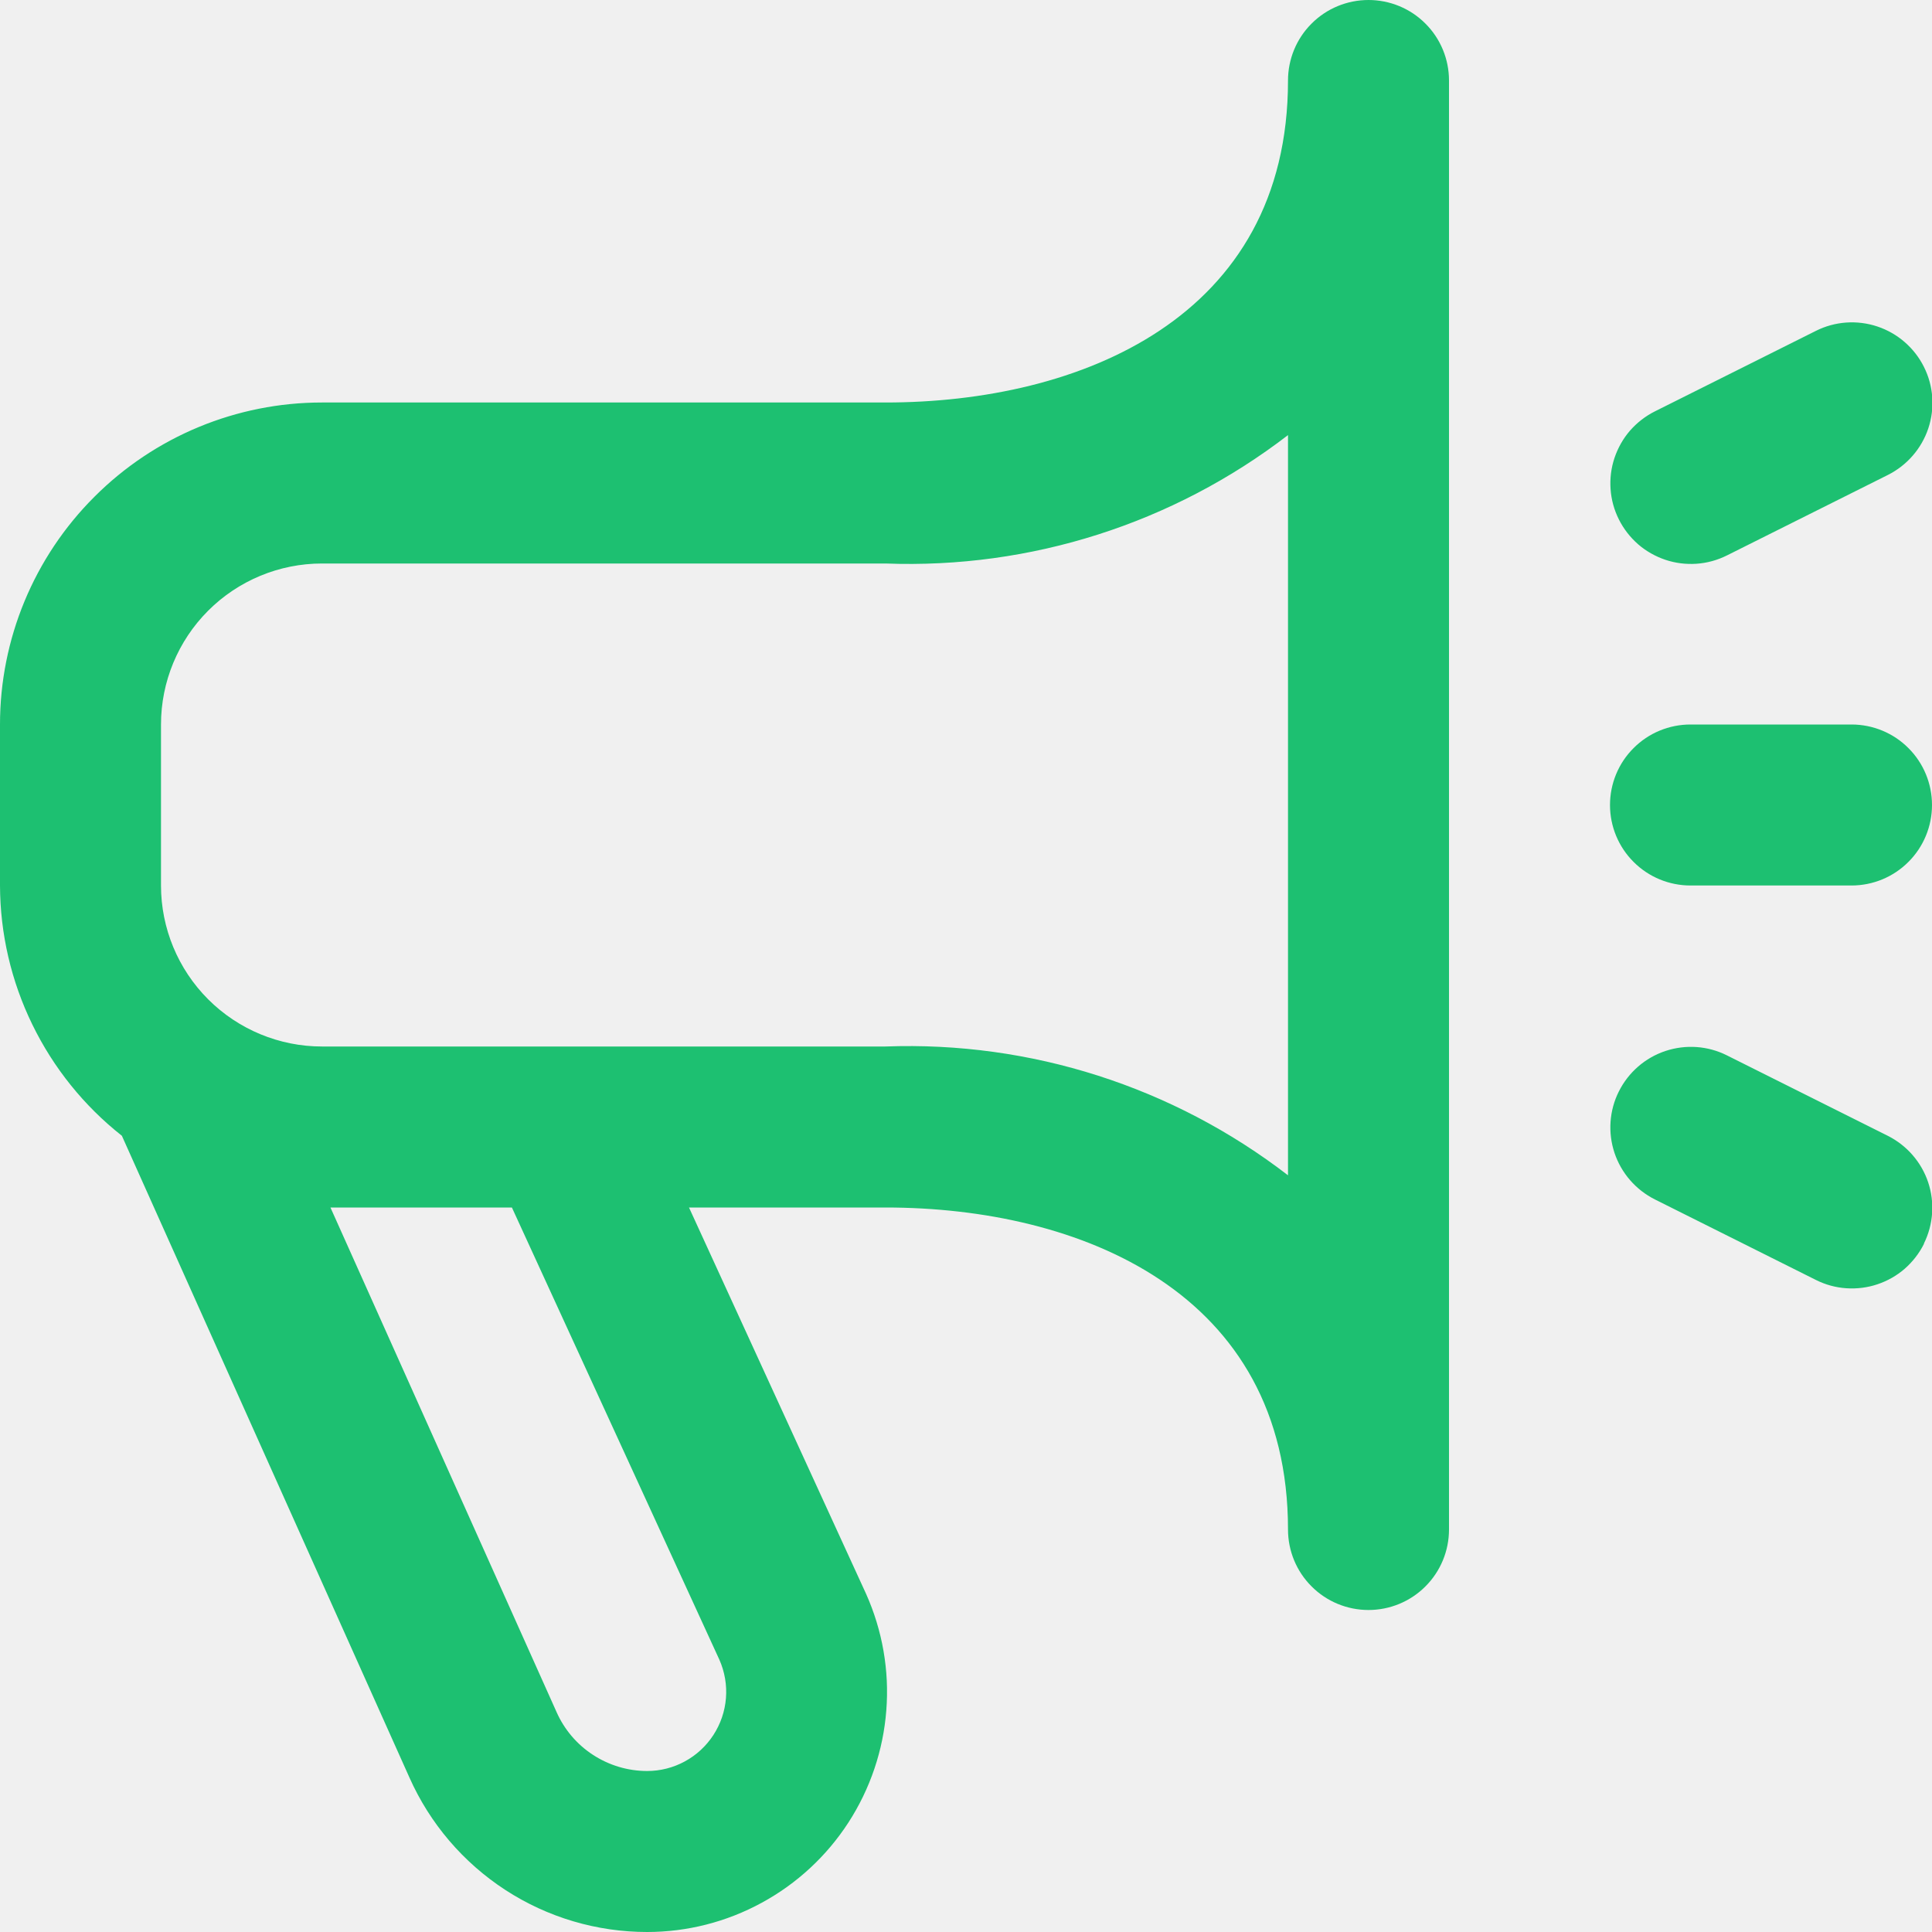
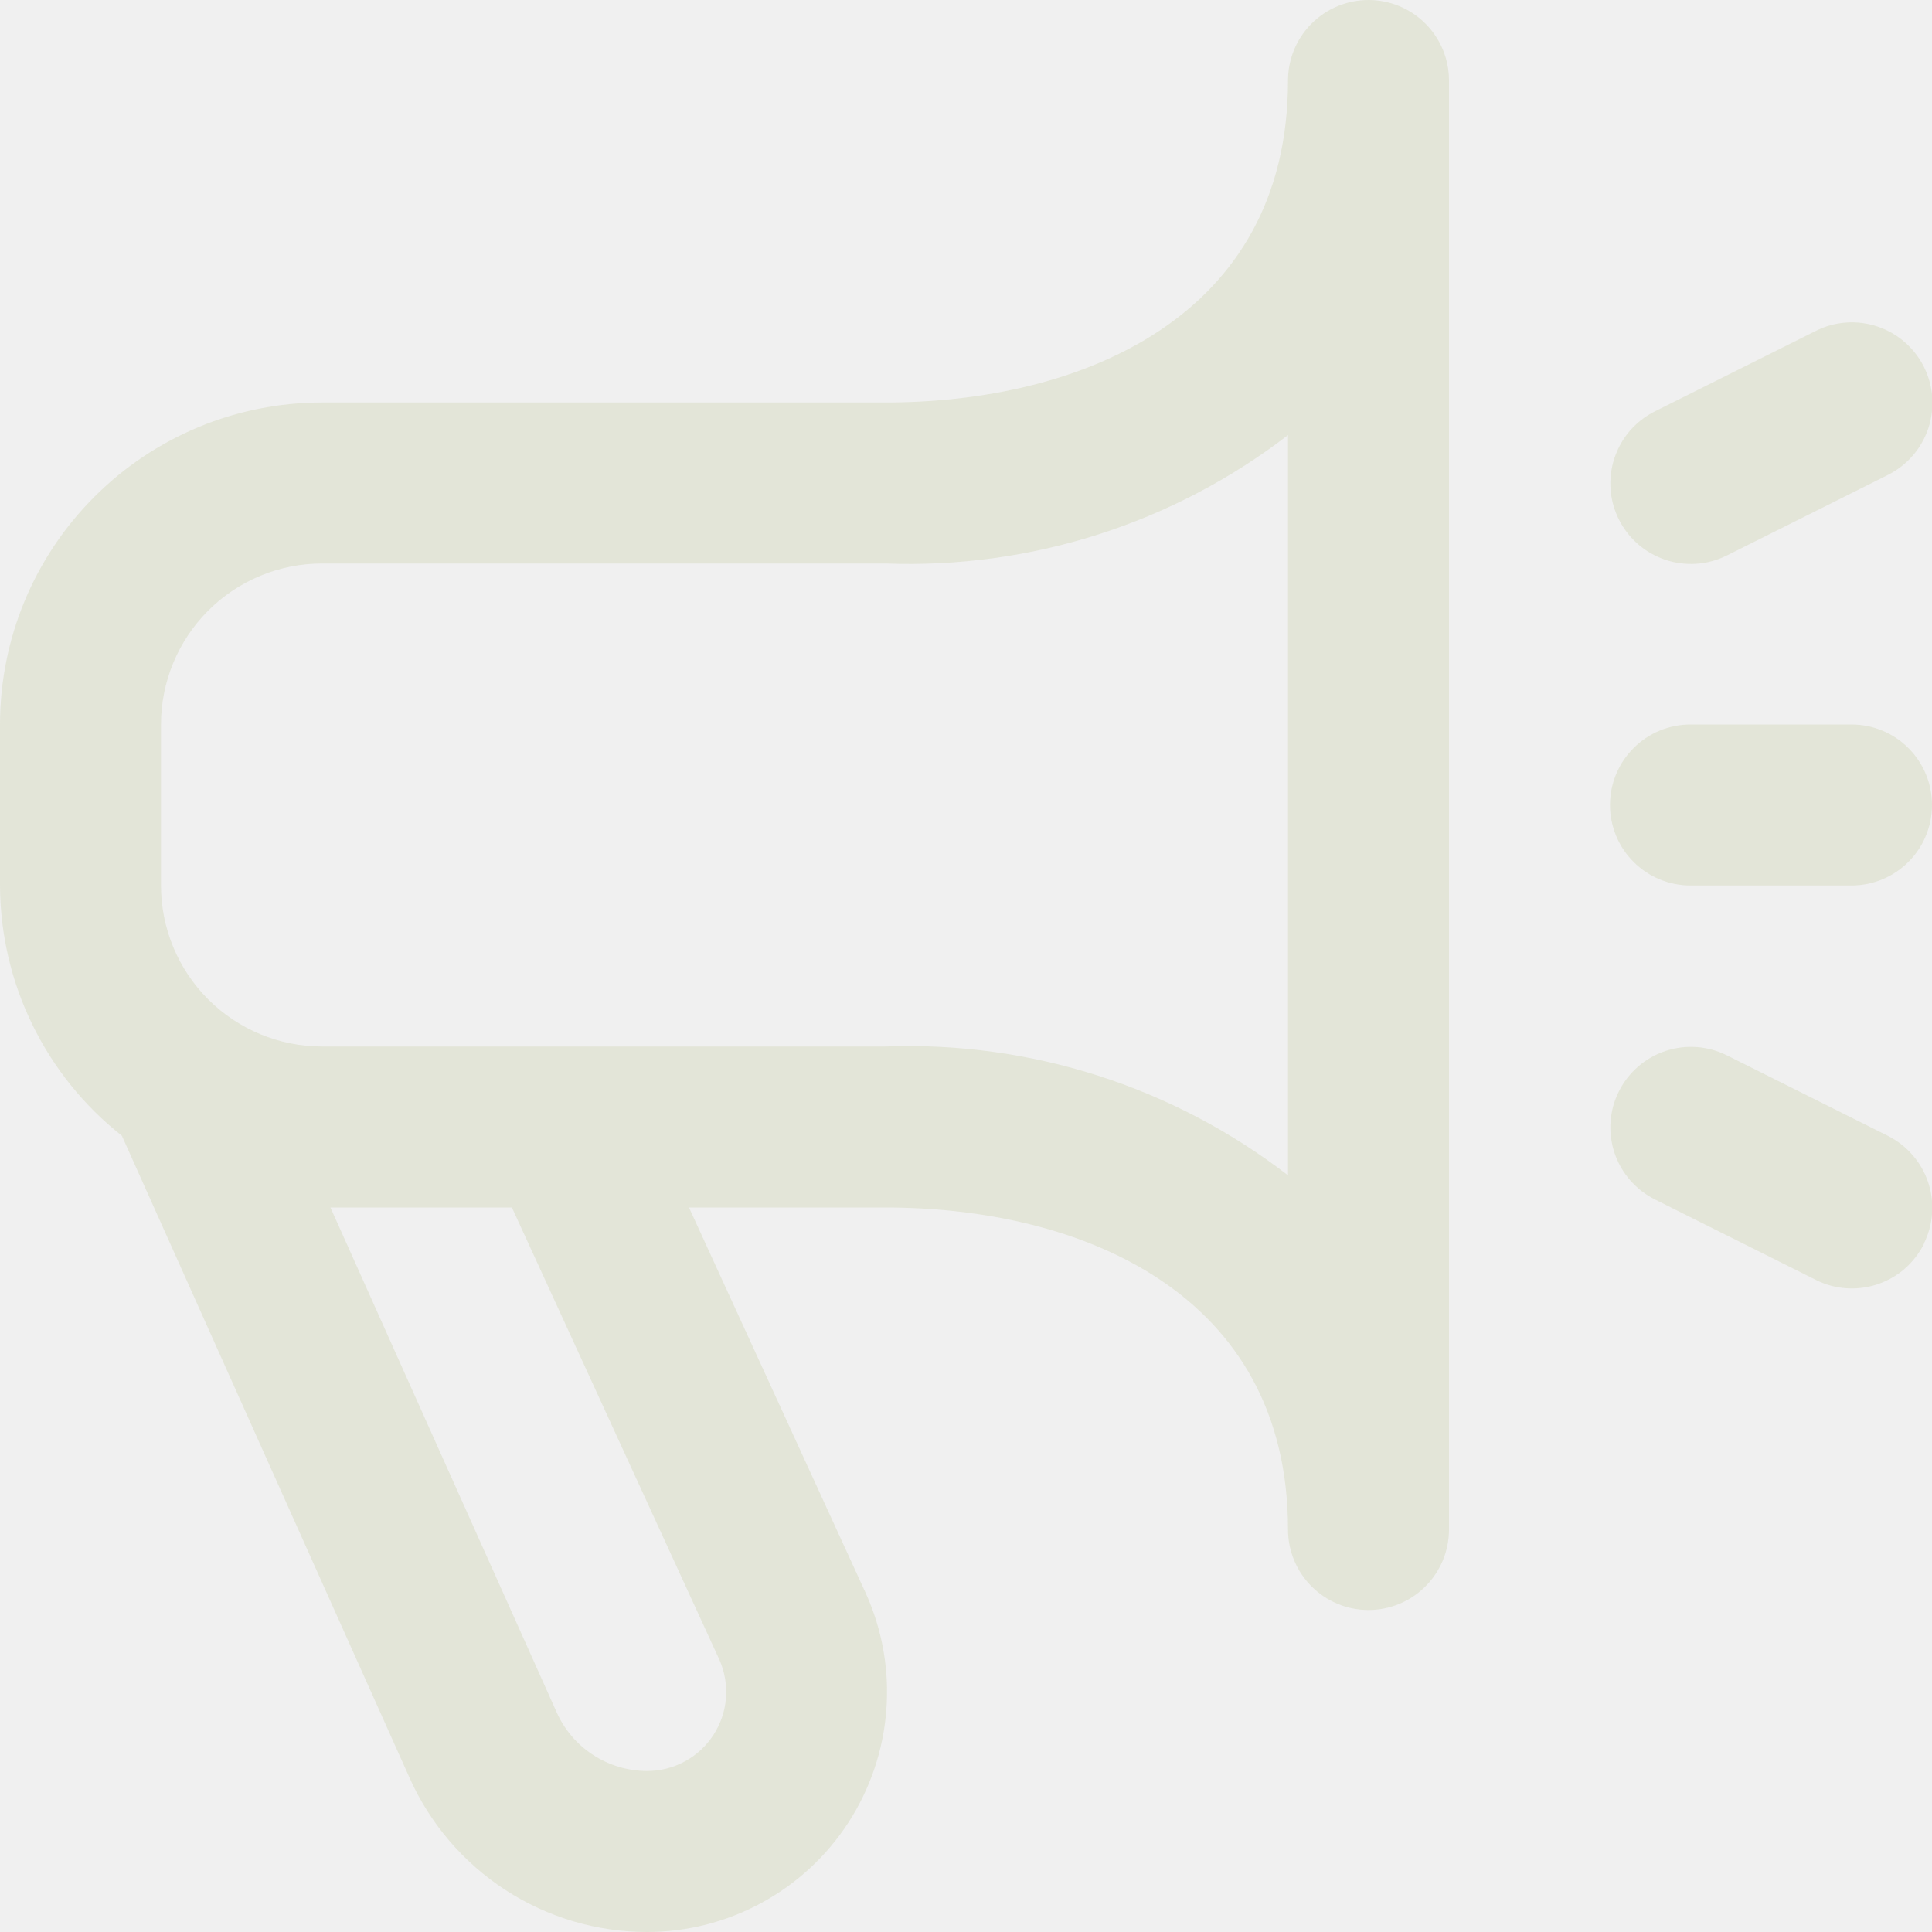
<svg xmlns="http://www.w3.org/2000/svg" width="24" height="24" viewBox="0 0 24 24" fill="none">
  <g clip-path="url(#clip0_1071_25627)">
-     <path d="M17 0C16.735 0 16.48 0.105 16.293 0.293C16.105 0.48 16 0.735 16 1C16 3.949 13.417 5 11 5H4C2.939 5 1.922 5.421 1.172 6.172C0.421 6.922 0 7.939 0 9L0 11C0.002 11.599 0.139 12.189 0.402 12.728C0.664 13.266 1.044 13.738 1.514 14.109L5.086 22.081C5.34 22.652 5.754 23.137 6.278 23.478C6.802 23.819 7.414 24 8.039 24C8.536 24 9.026 23.875 9.462 23.637C9.899 23.4 10.27 23.056 10.54 22.639C10.81 22.221 10.972 21.743 11.01 21.247C11.049 20.752 10.962 20.254 10.759 19.8L8.559 15H11C13.417 15 16 16.051 16 19C16 19.265 16.105 19.52 16.293 19.707C16.48 19.895 16.735 20 17 20C17.265 20 17.52 19.895 17.707 19.707C17.895 19.52 18 19.265 18 19V1C18 0.735 17.895 0.48 17.707 0.293C17.52 0.105 17.265 0 17 0V0ZM8.937 20.619C9.003 20.769 9.031 20.932 9.018 21.095C9.005 21.259 8.951 21.416 8.862 21.553C8.773 21.69 8.651 21.803 8.507 21.881C8.364 21.959 8.203 22 8.039 22C7.8 22 7.567 21.93 7.367 21.8C7.167 21.67 7.009 21.484 6.913 21.266L4.105 15H6.359L8.937 20.619ZM16 14.6C14.571 13.499 12.802 12.933 11 13H4C3.47 13 2.961 12.789 2.586 12.414C2.211 12.039 2 11.53 2 11V9C2 8.47 2.211 7.961 2.586 7.586C2.961 7.211 3.47 7 4 7H11C12.802 7.068 14.571 6.504 16 5.405V14.6ZM23.9 15.452C23.841 15.57 23.76 15.674 23.661 15.761C23.562 15.847 23.447 15.912 23.322 15.954C23.197 15.996 23.066 16.012 22.934 16.003C22.803 15.994 22.675 15.959 22.558 15.9L20.558 14.9C20.321 14.781 20.14 14.573 20.056 14.322C19.972 14.07 19.991 13.795 20.11 13.558C20.229 13.321 20.436 13.14 20.688 13.056C20.94 12.972 21.215 12.991 21.452 13.11L23.452 14.11C23.688 14.229 23.868 14.436 23.952 14.686C24.036 14.937 24.017 15.21 23.9 15.447V15.452ZM20.11 6.452C20.051 6.334 20.016 6.207 20.007 6.075C19.998 5.944 20.014 5.813 20.056 5.688C20.098 5.564 20.163 5.448 20.249 5.349C20.336 5.25 20.44 5.169 20.558 5.11L22.558 4.11C22.795 3.991 23.07 3.972 23.322 4.056C23.573 4.14 23.782 4.321 23.9 4.558C24.019 4.795 24.038 5.07 23.954 5.322C23.87 5.573 23.689 5.781 23.452 5.9L21.452 6.9C21.334 6.959 21.206 6.994 21.076 7.003C20.944 7.012 20.813 6.996 20.688 6.954C20.564 6.912 20.448 6.847 20.349 6.761C20.25 6.674 20.169 6.57 20.11 6.452V6.452ZM20 10C20 9.735 20.105 9.48 20.293 9.293C20.48 9.105 20.735 9 21 9H23C23.265 9 23.52 9.105 23.707 9.293C23.895 9.48 24 9.735 24 10C24 10.265 23.895 10.52 23.707 10.707C23.52 10.895 23.265 11 23 11H21C20.735 11 20.48 10.895 20.293 10.707C20.105 10.52 20 10.265 20 10Z" fill="#1DC071" />
+     <path d="M17 0C16.735 0 16.48 0.105 16.293 0.293C16.105 0.48 16 0.735 16 1C16 3.949 13.417 5 11 5H4C2.939 5 1.922 5.421 1.172 6.172C0.421 6.922 0 7.939 0 9L0 11C0.002 11.599 0.139 12.189 0.402 12.728C0.664 13.266 1.044 13.738 1.514 14.109L5.086 22.081C5.34 22.652 5.754 23.137 6.278 23.478C6.802 23.819 7.414 24 8.039 24C8.536 24 9.026 23.875 9.462 23.637C9.899 23.4 10.27 23.056 10.54 22.639C10.81 22.221 10.972 21.743 11.01 21.247C11.049 20.752 10.962 20.254 10.759 19.8L8.559 15H11C13.417 15 16 16.051 16 19C16 19.265 16.105 19.52 16.293 19.707C16.48 19.895 16.735 20 17 20C17.265 20 17.52 19.895 17.707 19.707C17.895 19.52 18 19.265 18 19V1C18 0.735 17.895 0.48 17.707 0.293C17.52 0.105 17.265 0 17 0V0ZM8.937 20.619C9.003 20.769 9.031 20.932 9.018 21.095C9.005 21.259 8.951 21.416 8.862 21.553C8.773 21.69 8.651 21.803 8.507 21.881C8.364 21.959 8.203 22 8.039 22C7.8 22 7.567 21.93 7.367 21.8C7.167 21.67 7.009 21.484 6.913 21.266L4.105 15H6.359L8.937 20.619ZM16 14.6C14.571 13.499 12.802 12.933 11 13H4C3.47 13 2.961 12.789 2.586 12.414C2.211 12.039 2 11.53 2 11V9C2 8.47 2.211 7.961 2.586 7.586C2.961 7.211 3.47 7 4 7H11C12.802 7.068 14.571 6.504 16 5.405V14.6ZM23.9 15.452C23.841 15.57 23.76 15.674 23.661 15.761C23.562 15.847 23.447 15.912 23.322 15.954C23.197 15.996 23.066 16.012 22.934 16.003C22.803 15.994 22.675 15.959 22.558 15.9L20.558 14.9C20.321 14.781 20.14 14.573 20.056 14.322C19.972 14.07 19.991 13.795 20.11 13.558C20.229 13.321 20.436 13.14 20.688 13.056C20.94 12.972 21.215 12.991 21.452 13.11L23.452 14.11C23.688 14.229 23.868 14.436 23.952 14.686C24.036 14.937 24.017 15.21 23.9 15.447V15.452ZM20.11 6.452C20.051 6.334 20.016 6.207 20.007 6.075C19.998 5.944 20.014 5.813 20.056 5.688C20.098 5.564 20.163 5.448 20.249 5.349C20.336 5.25 20.44 5.169 20.558 5.11L22.558 4.11C22.795 3.991 23.07 3.972 23.322 4.056C23.573 4.14 23.782 4.321 23.9 4.558C24.019 4.795 24.038 5.07 23.954 5.322C23.87 5.573 23.689 5.781 23.452 5.9L21.452 6.9C21.334 6.959 21.206 6.994 21.076 7.003C20.944 7.012 20.813 6.996 20.688 6.954C20.564 6.912 20.448 6.847 20.349 6.761C20.25 6.674 20.169 6.57 20.11 6.452V6.452ZM20 10C20 9.735 20.105 9.48 20.293 9.293C20.48 9.105 20.735 9 21 9H23C23.265 9 23.52 9.105 23.707 9.293C23.895 9.48 24 9.735 24 10C24 10.265 23.895 10.52 23.707 10.707C23.52 10.895 23.265 11 23 11H21C20.735 11 20.48 10.895 20.293 10.707C20.105 10.52 20 10.265 20 10Z" fill="#e3e5d8" />
  </g>
  <defs>
    <clipPath id="clip0_1071_25627">
      <rect width="24" height="24" fill="white" />
    </clipPath>
  </defs>
</svg>
